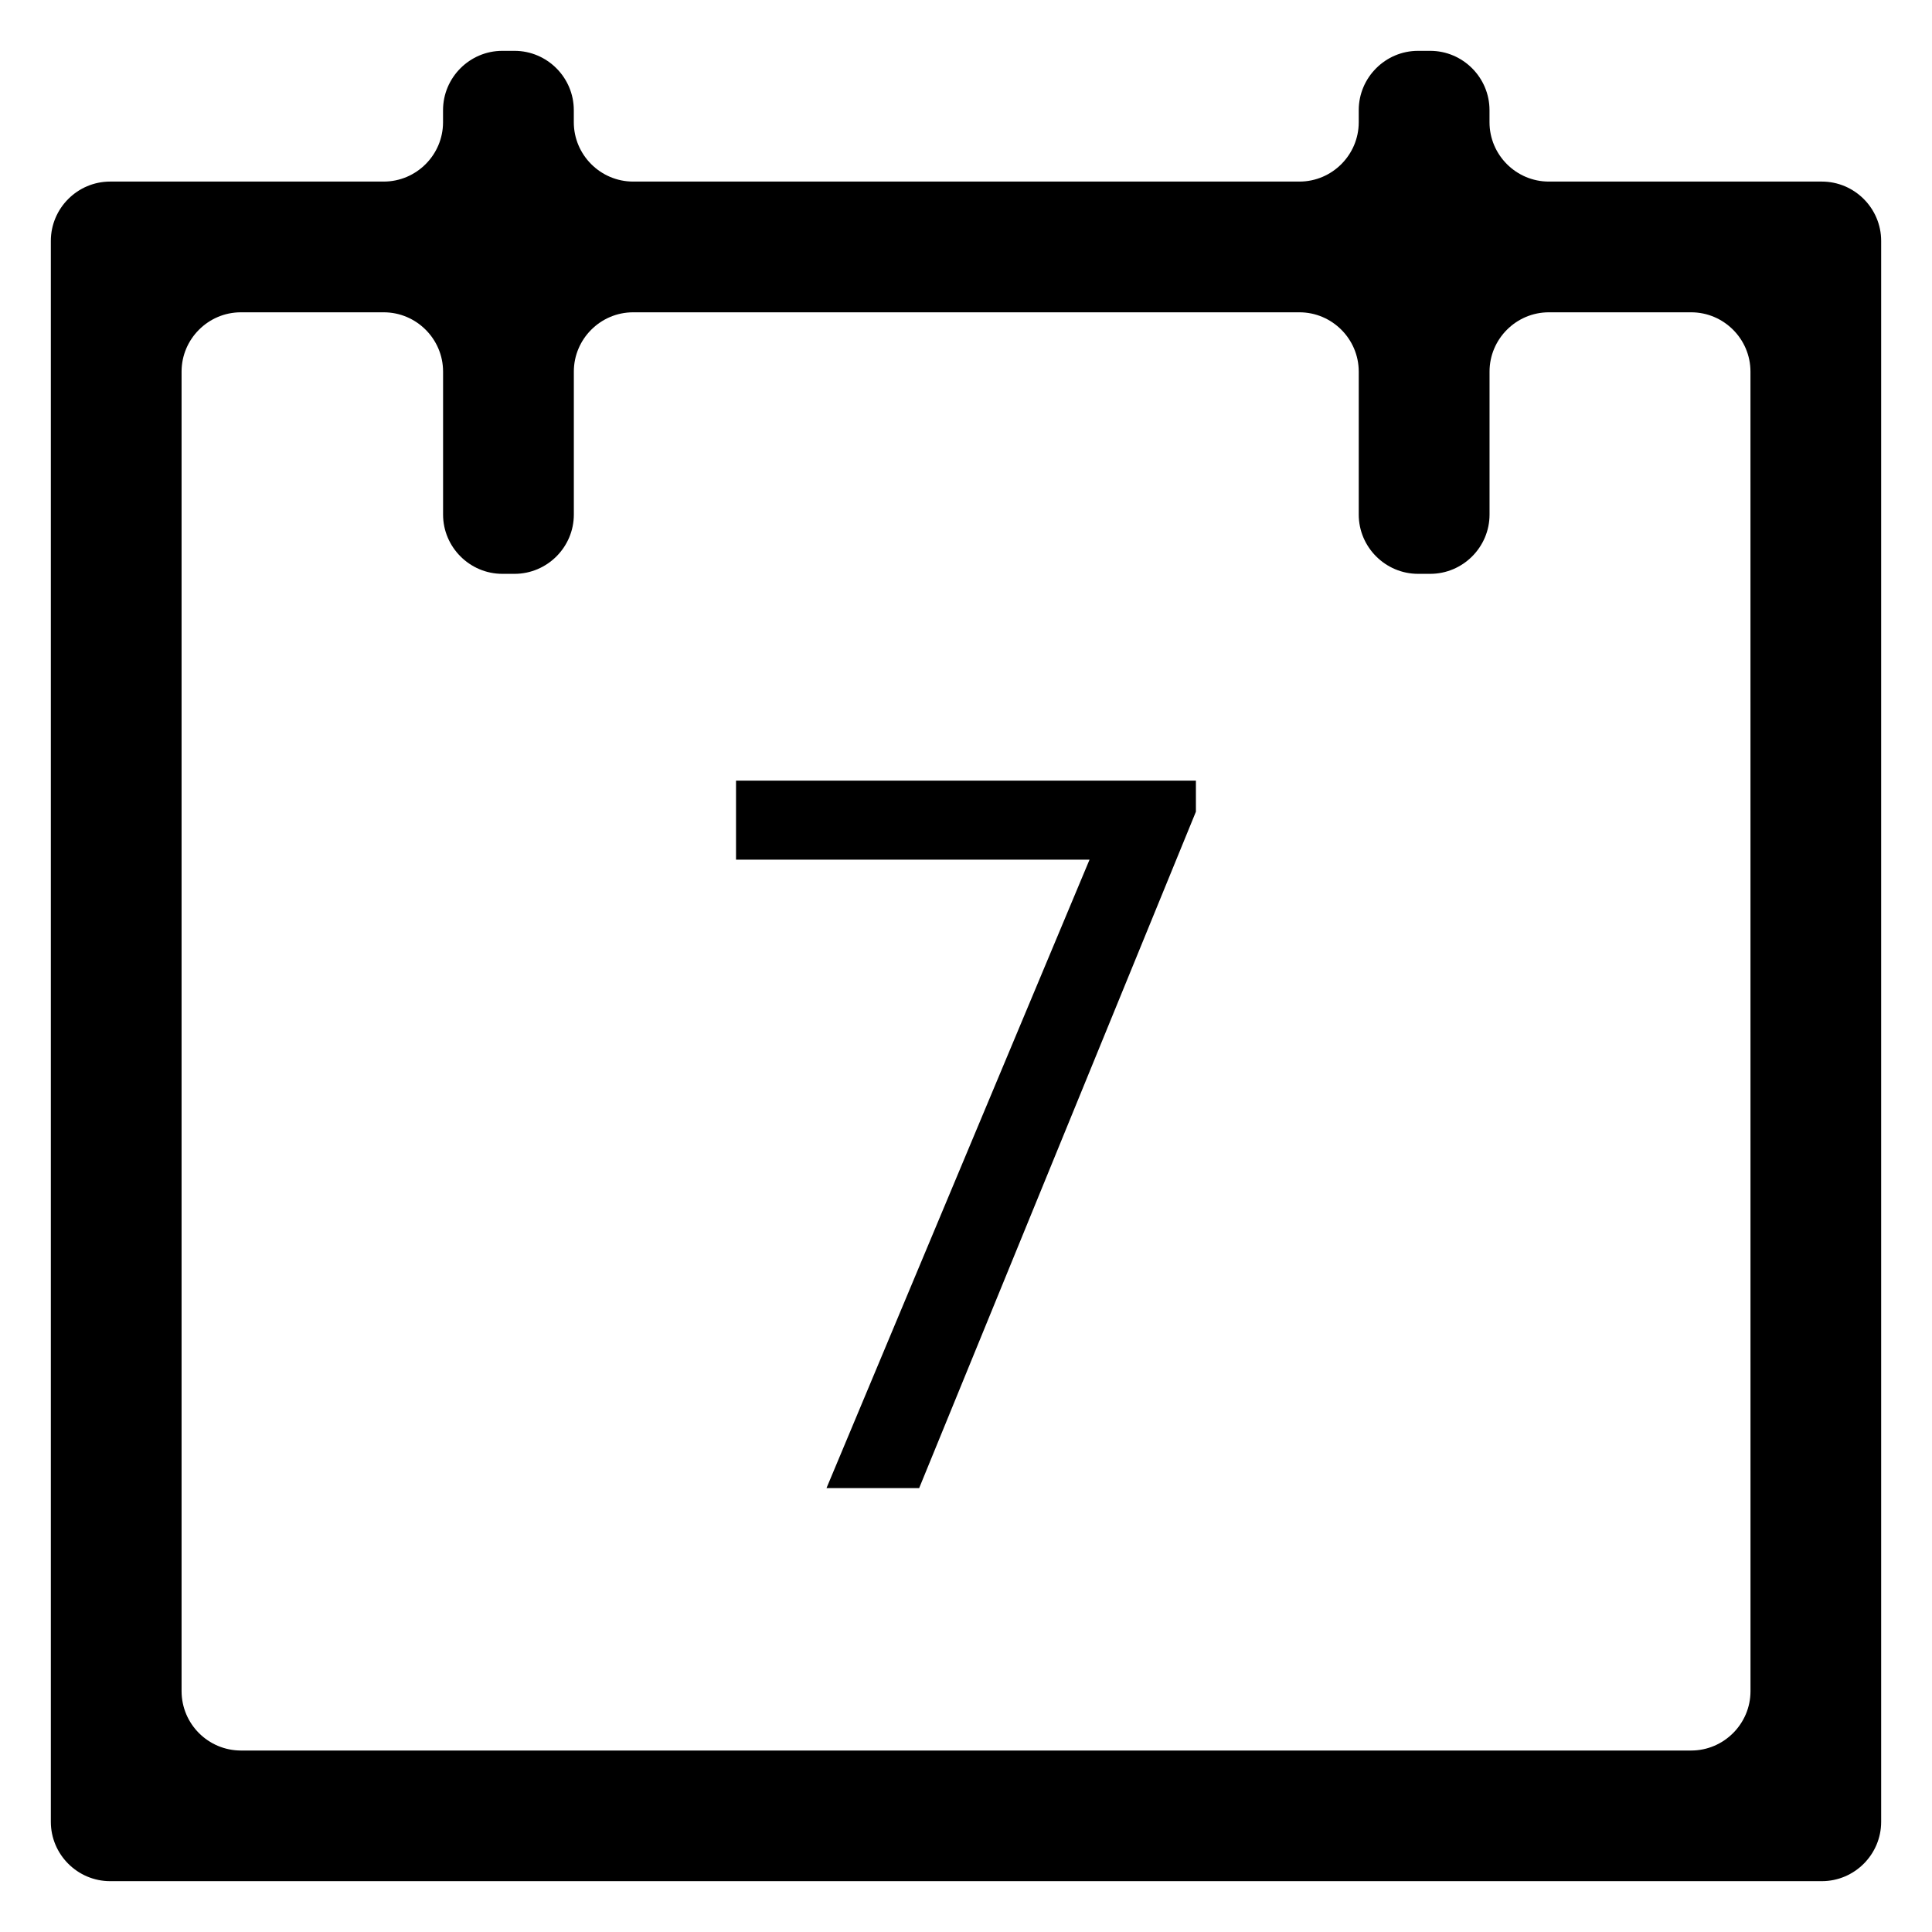
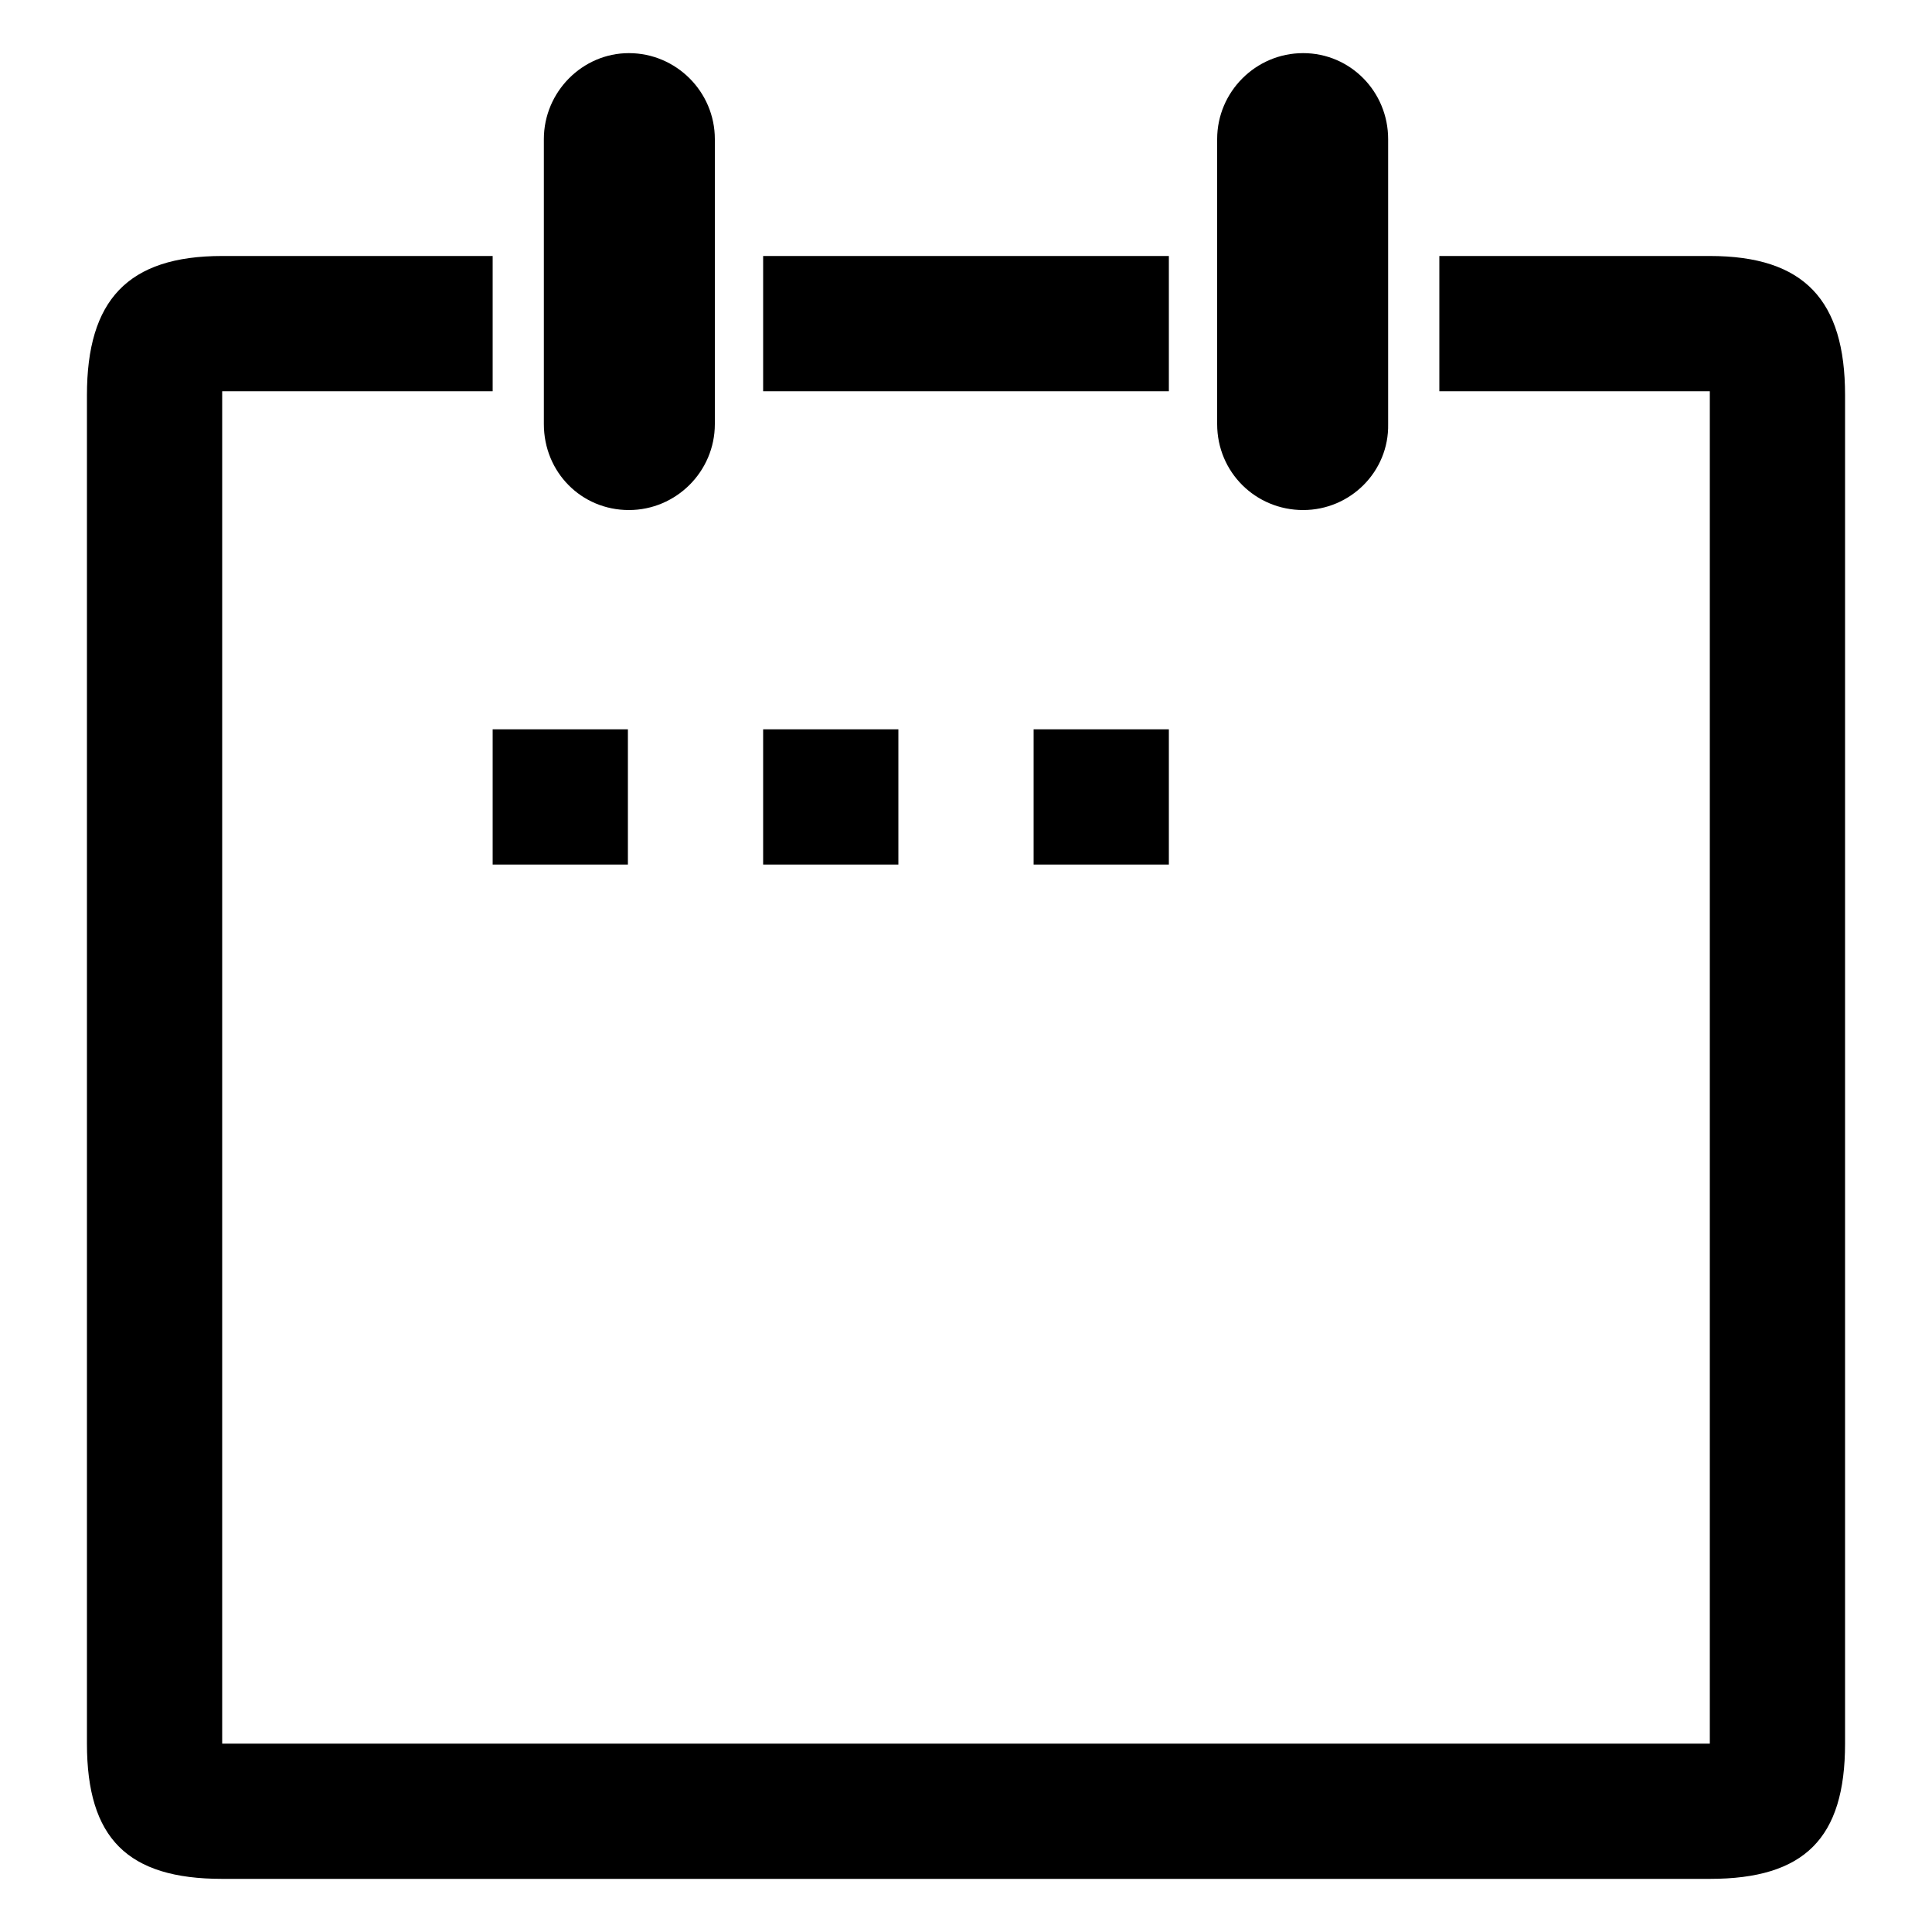
- <svg xmlns="http://www.w3.org/2000/svg" t="1495261200147" class="icon" style="" viewBox="0 0 1024 1024" version="1.1" p-id="3005" width="64" height="64">
+ <svg xmlns="http://www.w3.org/2000/svg" t="1510887451297" class="icon" style="" viewBox="0 0 1024 1024" version="1.1" p-id="5940" width="200" height="200">
  <defs>
    <style type="text/css" />
  </defs>
-   <path d="M633.856 430.224l-146.684 358.508h-49.116l139.426-333.105h-187.374v-41.876h243.748v16.474zM820.907 96.238c-17.3 0-31.439-14.138-31.439-31.439V58.386c0-17.3-14.138-31.439-31.421-31.439h-6.467c-17.282 0-31.421 14.138-31.421 31.439v6.413c0 17.3-14.138 31.439-31.421 31.439H335.567c-17.282 0-31.439-14.138-31.439-31.439V58.386c0-17.3-14.138-31.439-31.421-31.439h-6.467c-17.282 0-31.421 14.138-31.421 31.439v6.413c0 17.3-14.138 31.439-31.439 31.439H58.368c-17.282 0-31.421 14.138-31.421 31.439V965.614c0 17.3 14.138 31.439 31.421 31.439H965.614c17.3 0 31.439-14.138 31.439-31.439V127.677c0-17.3-14.138-31.439-31.439-31.439h-144.707z m106.891 800.139c0 17.3-14.156 31.439-31.439 31.439H127.659a31.51 31.51 0 0 1-31.421-31.439V196.949c0-17.282 14.138-31.421 31.421-31.421h75.74c17.282 0 31.439 14.138 31.439 31.421v75.776c0 17.282 14.138 31.421 31.421 31.421h6.449c17.3 0 31.439-14.138 31.439-31.421v-75.776c0-17.282 14.138-31.421 31.421-31.421h353.172c17.282 0 31.421 14.138 31.421 31.421v75.776c0 17.282 14.156 31.421 31.439 31.421h6.449c17.3 0 31.439-14.138 31.439-31.421v-75.776c0-17.282 14.138-31.421 31.421-31.421h75.453c17.282 0 31.421 14.138 31.421 31.421l0.018 699.428z" p-id="3006" />
+   <path d="M261.12 386.56h71.68v71.68h-71.68v-71.68z m72.192-116.224c-25.088 0-45.056-19.968-45.056-45.568v-151.04c0-25.088 20.48-45.568 45.056-45.568 25.088 0 45.568 20.48 45.568 45.568v151.04c0 25.088-20.48 45.568-45.568 45.568z m71.168-134.656h215.04v71.68h-215.04v-71.68z m0 250.88h71.68v71.68h-71.68v-71.68z m143.36 0h71.68v71.68h-71.68v-71.68z m142.848-116.224c-25.088 0-45.568-19.968-45.568-45.568v-151.04c0-25.088 20.48-45.568 45.568-45.568s45.056 20.48 45.056 45.568v151.04c0.512 25.088-19.968 45.568-45.056 45.568z m215.552 725.504h-788.48c-50.176 0-71.68-21.504-71.68-71.68v-714.752c0-50.176 21.504-73.728 71.68-73.728h143.36v71.68h-143.36v716.8h788.48v-716.8h-143.36v-71.68h143.36c50.176 0 71.68 23.552 71.68 73.728v714.752c0 50.176-21.504 71.68-71.68 71.68z" p-id="5941" />
</svg>
